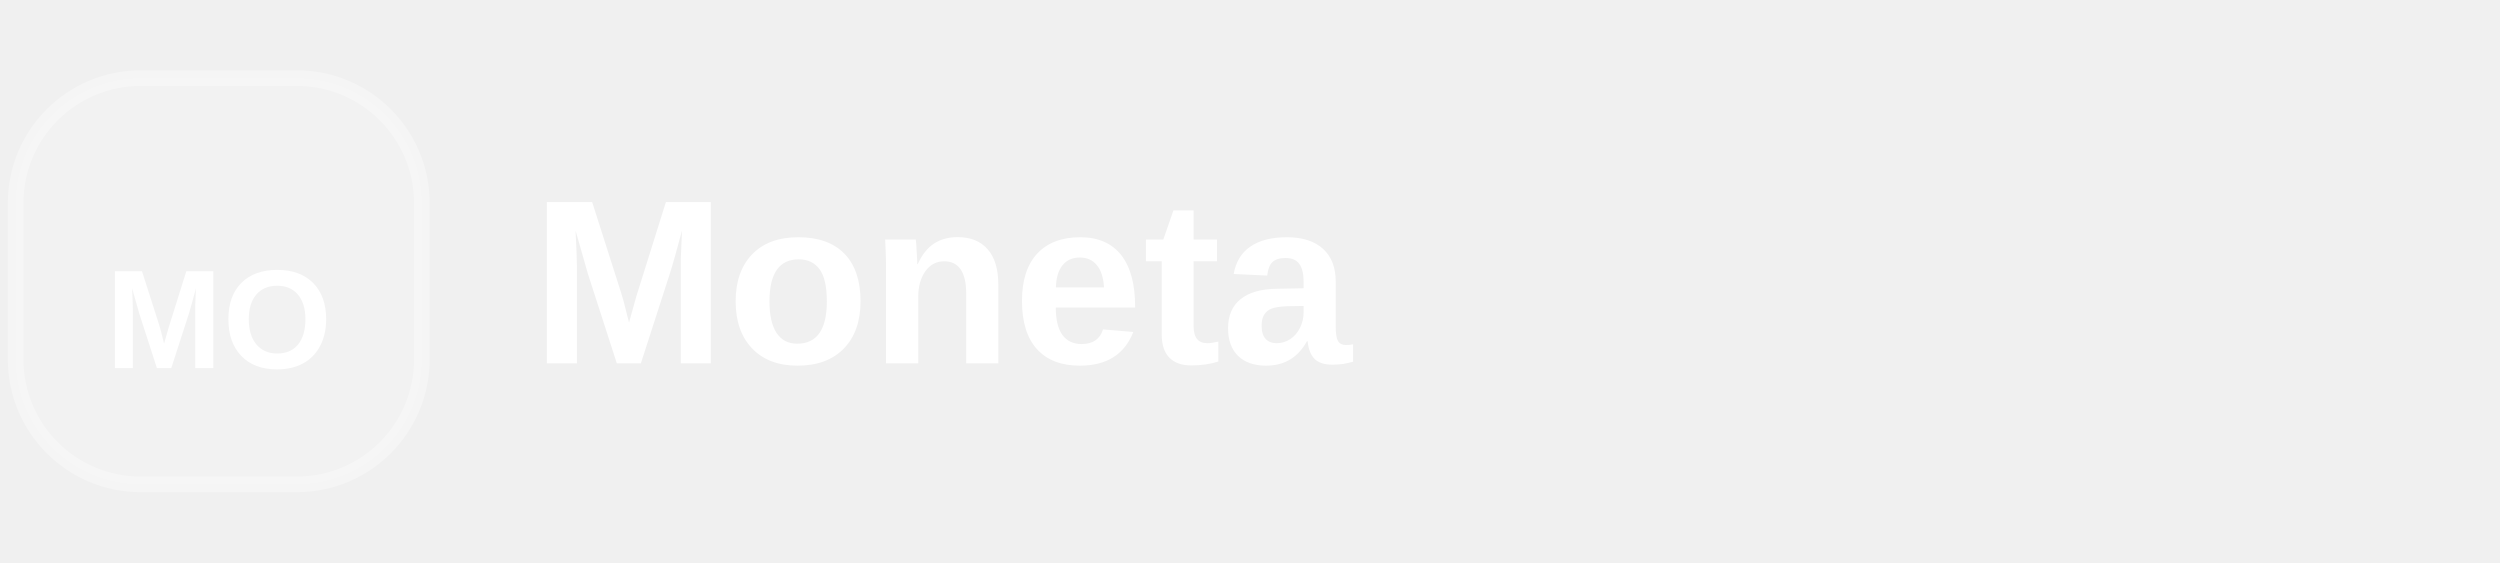
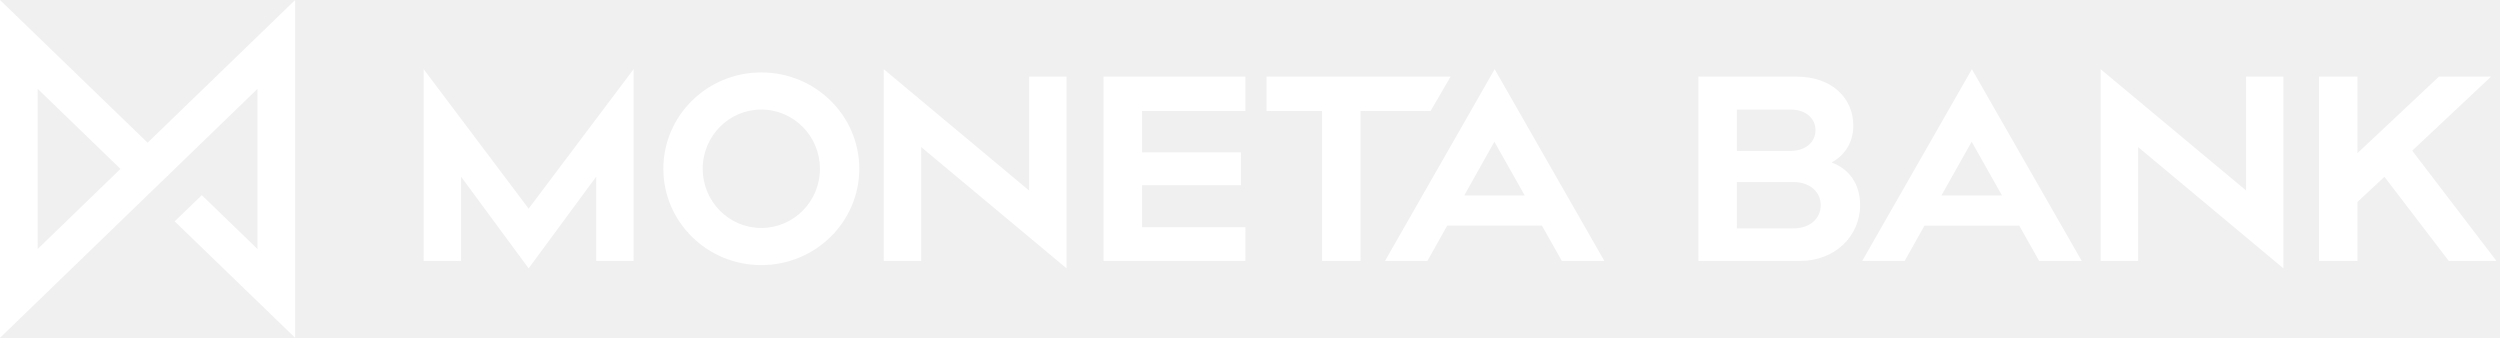
- <svg xmlns="http://www.w3.org/2000/svg" width="320" height="72" viewBox="0 0 320 72" fill="none">
-   <rect x="2" y="10" width="52" height="52" rx="16" fill="white" fill-opacity="0.16" stroke="white" stroke-opacity="0.32" stroke-width="2" />
-   <text x="28" y="42" text-anchor="middle" dominant-baseline="middle" fill="white" font-family="Poppins, Arial, sans-serif" font-size="18" font-weight="700" letter-spacing="0">MO</text>
-   <text x="68" y="38" dominant-baseline="middle" fill="white" font-family="Poppins, Arial, sans-serif" font-size="30" font-weight="700" letter-spacing="0">Moneta</text>
+ <svg xmlns="http://www.w3.org/2000/svg" width="296" height="40" viewBox="0 0 296 40" fill="none">
+   <mask id="mask0_358_2158" style="mask-type:luminance" maskUnits="userSpaceOnUse" x="0" y="0" width="35" height="40">
+     <path d="M17.474 16.895L0 0V40L17.392 23.182L20.686 20.003H20.681L30.485 10.521V29.484L23.894 23.107L20.679 26.206L34.947 40V0L17.476 16.895H17.474ZM4.459 29.48V10.516L14.263 19.997L4.459 29.48Z" fill="white" />
+   </mask>
+   <g mask="url(#mask0_358_2158)">
+     <path d="M-20.001 19.997L17.474 -17.476L54.946 19.997L17.474 57.471L-20.001 19.997Z" fill="white" />
+   </g>
+   <path d="M70.588 30.895H75.017V8.193L62.59 24.704L50.163 8.193V30.895H54.591V20.922L62.59 31.773L70.588 20.922V30.895ZM97.08 19.983C97.08 23.855 93.976 26.993 90.138 26.993C86.3 26.993 83.201 23.855 83.201 19.983C83.201 16.11 86.307 12.971 90.138 12.971C93.969 12.971 97.08 16.106 97.08 19.983ZM101.739 19.983C101.739 13.685 96.545 8.575 90.138 8.575C83.731 8.575 78.541 13.683 78.541 19.983C78.541 26.283 83.738 31.388 90.138 31.388C96.538 31.388 101.739 26.278 101.739 19.983ZM109.068 17.41L126.279 31.773V9.073H121.85V22.561L104.638 8.193V30.895H109.068V17.412V17.41ZM130.661 30.895H147.452V26.899H135.219V21.93H146.929V18.038H135.219V13.146H147.452V9.073H130.661V30.892V30.895ZM169.379 13.146L171.749 9.073H149.96V13.146H156.531V30.892H161.088V13.146H169.376H169.379ZM180.527 23.143H173.367L176.935 16.782L180.527 23.143ZM184.923 30.892H189.955L176.967 8.191L163.984 30.892H169.005L171.351 26.713H182.563L184.923 30.892ZM215.576 24.299C215.576 25.819 214.352 27.043 212.329 27.043H205.645V21.553H212.329C214.352 21.553 215.576 22.777 215.576 24.297M214.955 15.414C214.955 16.754 213.867 17.867 211.999 17.867H205.647V12.973H211.999C213.869 12.973 214.955 14.07 214.955 15.417M216.859 19.232C218.361 18.436 219.432 16.9 219.432 14.884C219.432 11.562 216.843 9.073 212.712 9.073H201.092V30.897H213.121C217.273 30.897 220.237 27.942 220.237 24.292C220.237 21.73 218.904 19.988 216.857 19.234M237.036 23.143H229.867L233.445 16.779L237.036 23.143ZM241.436 30.895H246.477L233.472 8.193L220.484 30.895H225.513L227.857 26.718H239.079L241.436 30.895ZM253.155 17.414L270.356 31.773V9.071H265.935V22.552L248.716 8.193V30.895H253.153L253.155 17.414ZM285.607 17.842L294.944 9.071H288.771L279.124 18.133V9.071H274.573V30.895H279.124V23.91L282.319 20.932L289.936 30.895H295.583L285.607 17.842Z" fill="white" />
</svg>
